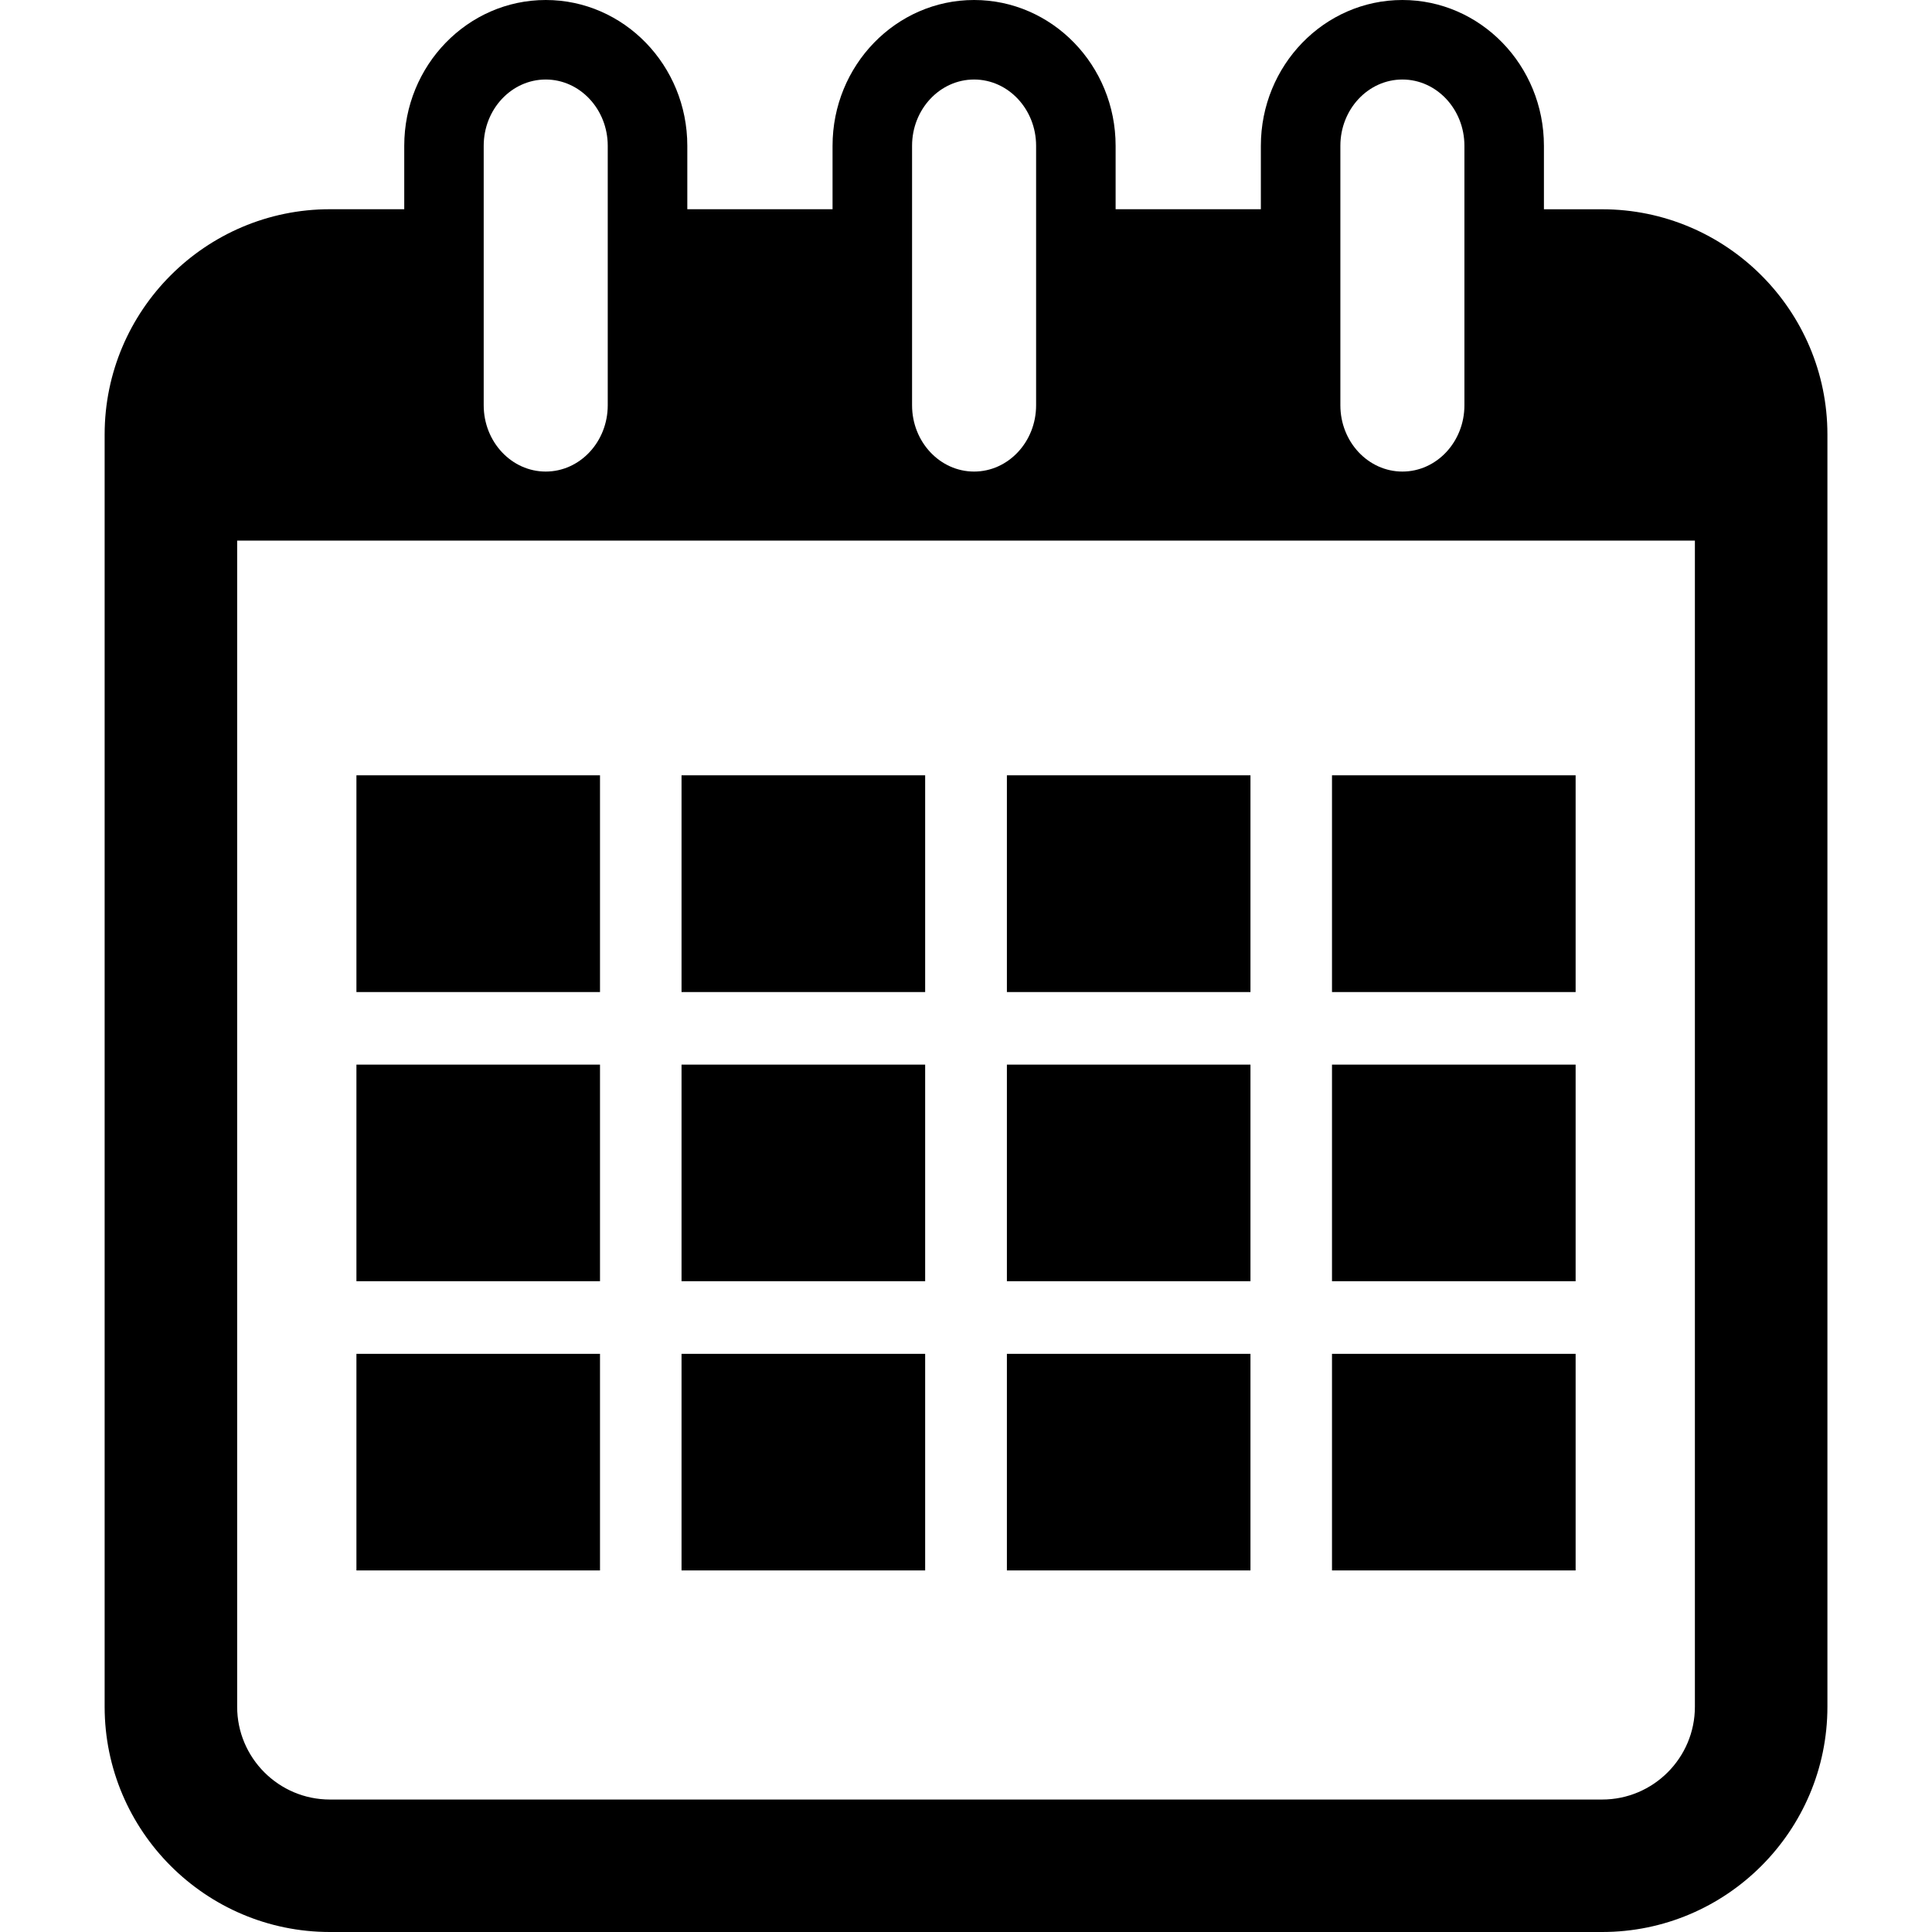
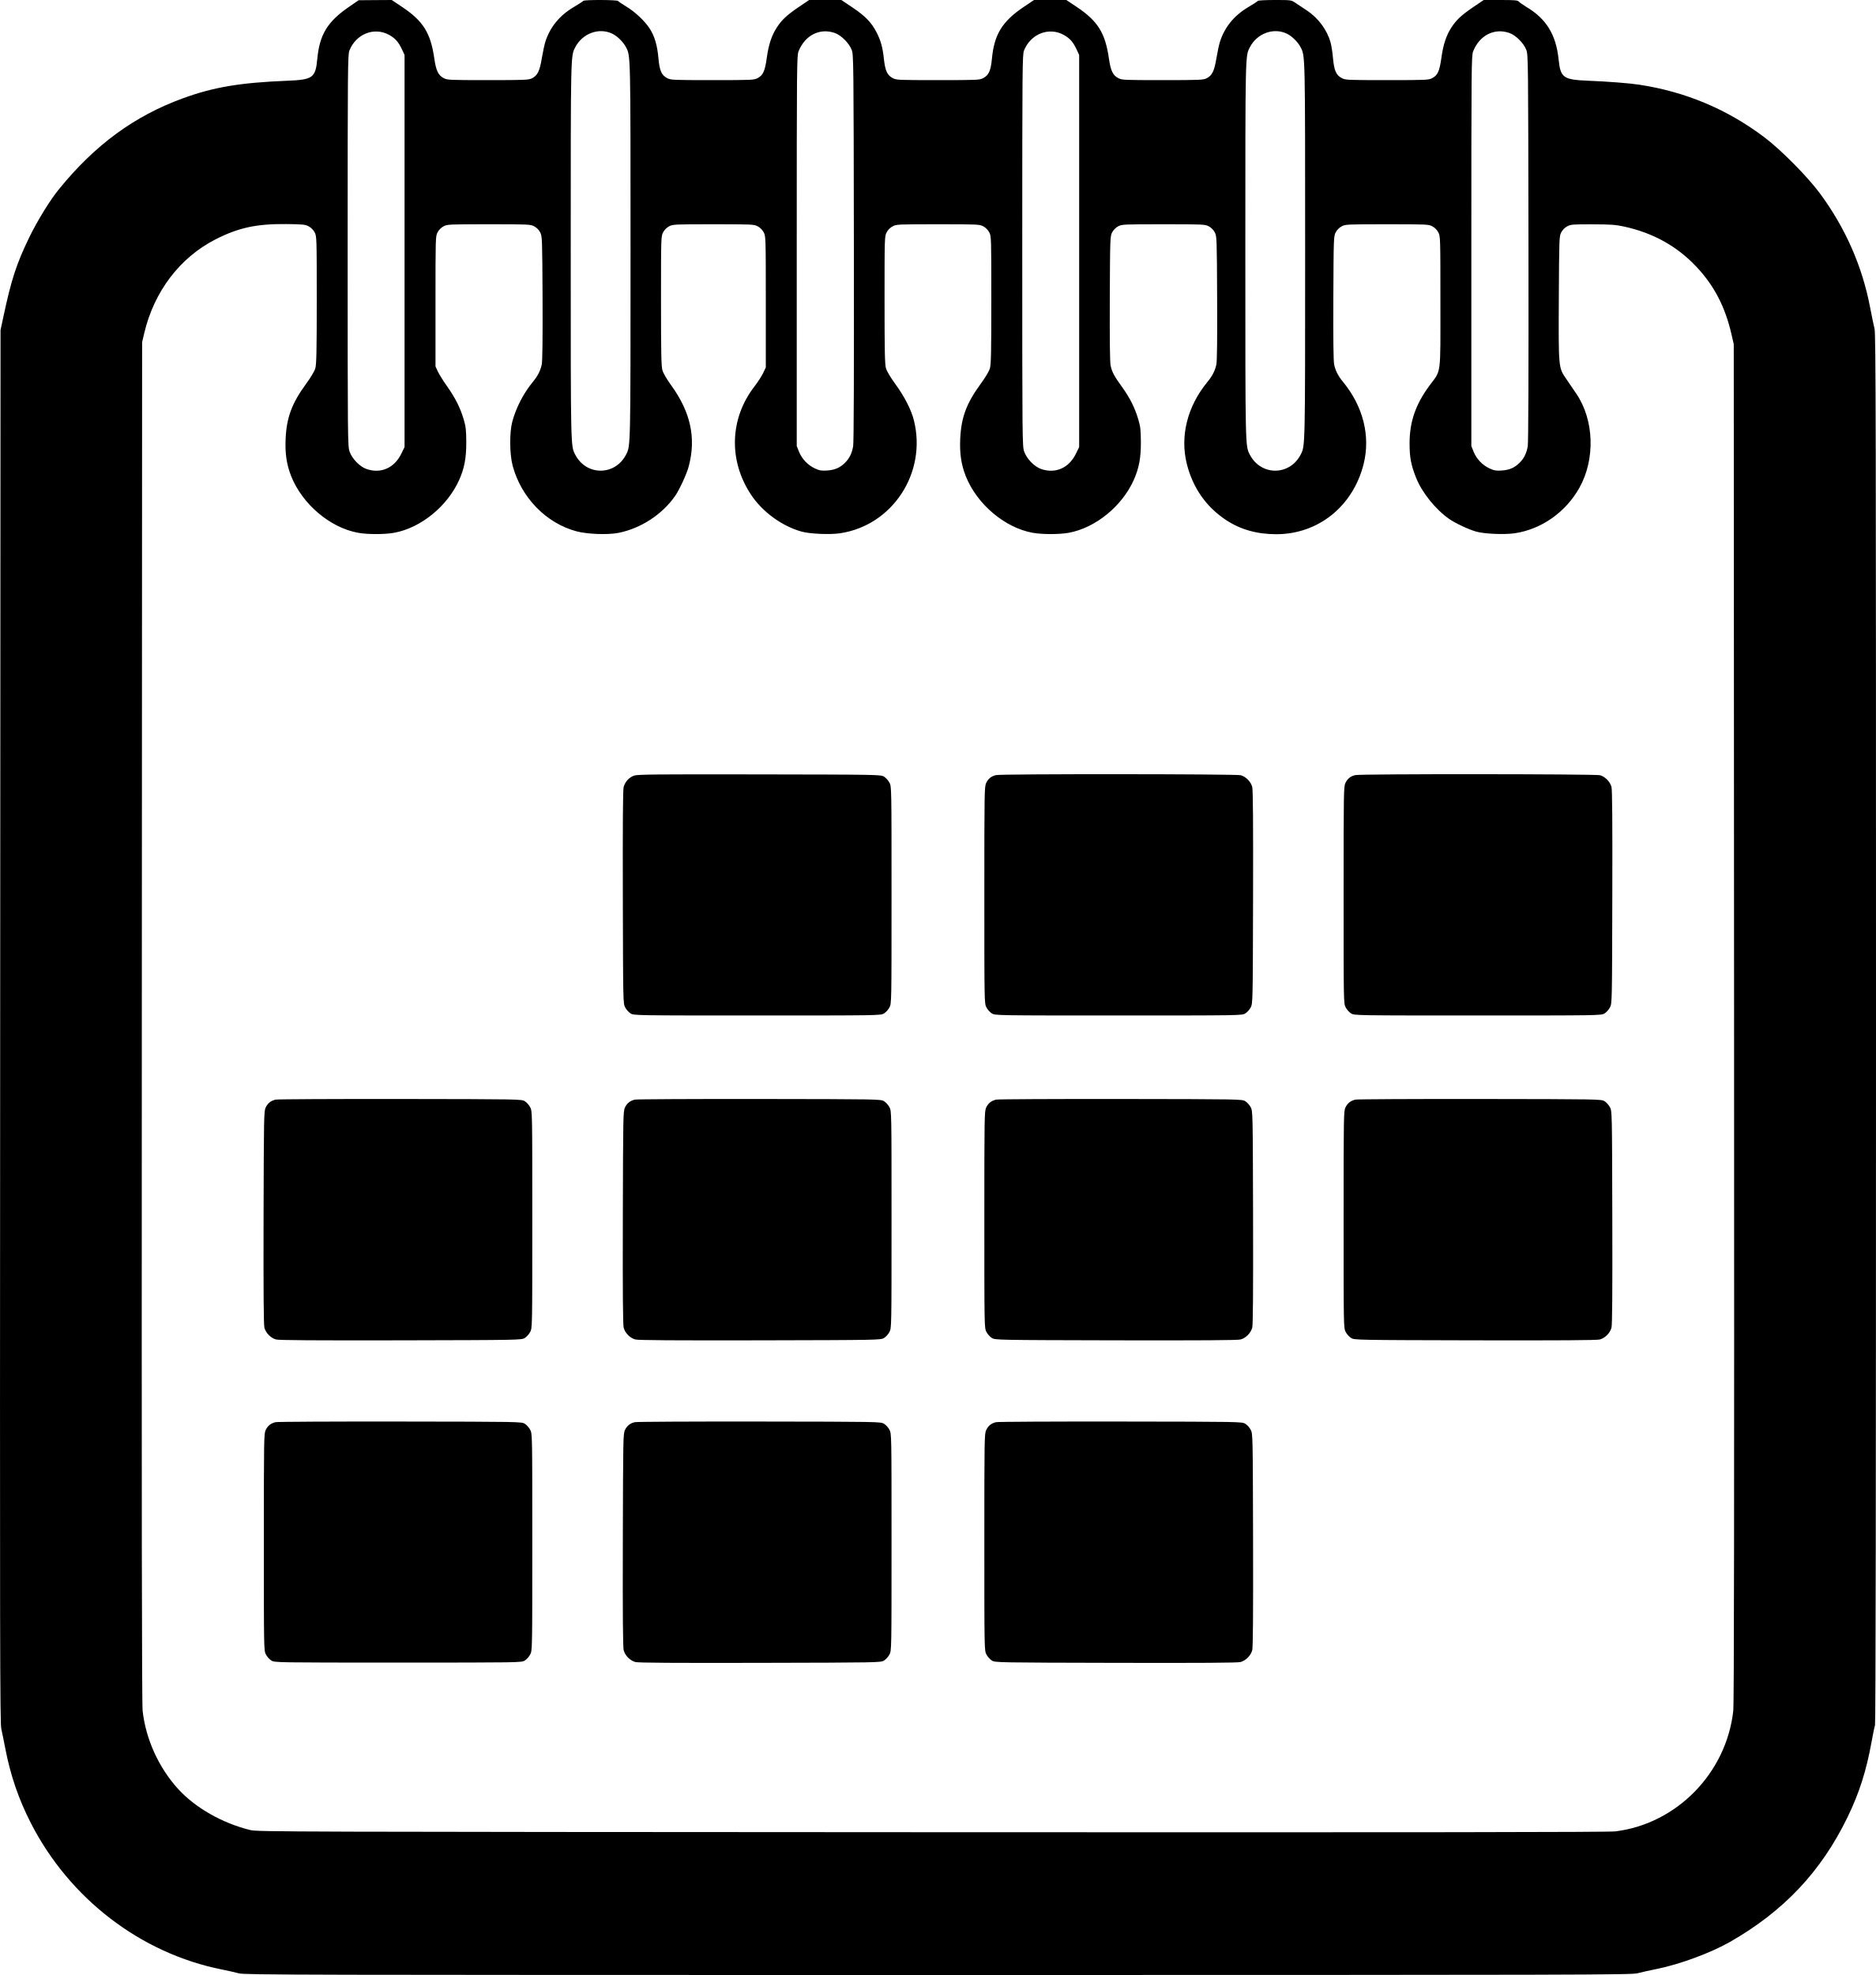
- <svg xmlns="http://www.w3.org/2000/svg" version="1.1" id="Capa_1" x="0px" y="0px" width="36.447px" height="36.447px" viewBox="0 0 36.447 36.447" style="enable-background:new 0 0 36.447 36.447;" xml:space="preserve">
-   <defs id="defs65" />
-   <g id="g30">
-     <g id="g28">
-       <path d="M30.224,3.948h-1.098V2.75c0-1.517-1.197-2.75-2.67-2.75c-1.474,0-2.67,1.233-2.67,2.75v1.197h-2.74V2.75    c0-1.517-1.197-2.75-2.67-2.75c-1.473,0-2.67,1.233-2.67,2.75v1.197h-2.74V2.75c0-1.517-1.197-2.75-2.67-2.75    c-1.473,0-2.67,1.233-2.67,2.75v1.197H6.224c-2.343,0-4.25,1.907-4.25,4.25v24c0,2.343,1.907,4.25,4.25,4.25h24    c2.344,0,4.25-1.907,4.25-4.25v-24C34.474,5.855,32.567,3.948,30.224,3.948z M25.286,2.75c0-0.689,0.525-1.25,1.17-1.25    c0.646,0,1.17,0.561,1.17,1.25v4.896c0,0.689-0.524,1.25-1.17,1.25c-0.645,0-1.17-0.561-1.17-1.25V2.75z M17.206,2.75    c0-0.689,0.525-1.25,1.17-1.25s1.17,0.561,1.17,1.25v4.896c0,0.689-0.525,1.25-1.17,1.25s-1.17-0.561-1.17-1.25V2.75z M9.125,2.75    c0-0.689,0.525-1.25,1.17-1.25s1.17,0.561,1.17,1.25v4.896c0,0.689-0.525,1.25-1.17,1.25s-1.17-0.561-1.17-1.25V2.75z     M31.974,32.198c0,0.965-0.785,1.75-1.75,1.75h-24c-0.965,0-1.75-0.785-1.75-1.75v-22h27.5V32.198z" id="path2" />
-       <rect x="6.724" y="14.626" width="4.595" height="4.089" id="rect4" />
-       <rect x="12.857" y="14.626" width="4.596" height="4.089" id="rect6" />
-       <rect x="18.995" y="14.626" width="4.595" height="4.089" id="rect8" />
-       <rect x="25.128" y="14.626" width="4.596" height="4.089" id="rect10" />
-       <rect x="6.724" y="20.084" width="4.595" height="4.086" id="rect12" />
-       <rect x="12.857" y="20.084" width="4.596" height="4.086" id="rect14" />
-       <rect x="18.995" y="20.084" width="4.595" height="4.086" id="rect16" />
-       <rect x="25.128" y="20.084" width="4.596" height="4.086" id="rect18" />
-       <rect x="6.724" y="25.54" width="4.595" height="4.086" id="rect20" />
-       <rect x="12.857" y="25.54" width="4.596" height="4.086" id="rect22" />
-       <rect x="18.995" y="25.54" width="4.595" height="4.086" id="rect24" />
-       <rect x="25.128" y="25.54" width="4.596" height="4.086" id="rect26" />
-     </g>
-   </g>
-   <g id="g32">
- </g>
-   <g id="g34">
- </g>
-   <g id="g36">
- </g>
-   <g id="g38">
- </g>
-   <g id="g40">
- </g>
-   <g id="g42">
- </g>
-   <g id="g44">
- </g>
-   <g id="g46">
- </g>
-   <g id="g48">
- </g>
-   <g id="g50">
- </g>
-   <g id="g52">
- </g>
-   <g id="g54">
- </g>
-   <g id="g56">
- </g>
-   <g id="g58">
- </g>
-   <g id="g60">
- </g>
+ <svg xmlns="http://www.w3.org/2000/svg" width="57" height="60" viewBox="0 0 57 60" fill="none">
+   <path fill-rule="evenodd" clip-rule="evenodd" d="M10.594 0.215C9.949 0.659 9.709 1.055 9.641 1.786C9.587 2.364 9.507 2.422 8.73 2.453C7.294 2.511 6.49 2.646 5.556 2.987C4.08 3.526 2.888 4.399 1.791 5.748C1.52 6.08 1.133 6.709 0.889 7.211C0.498 8.018 0.341 8.501 0.098 9.646L0.016 10.028L0.005 31.172C-0.005 50.368 -0.002 52.335 0.041 52.53C0.068 52.648 0.123 52.917 0.163 53.129C0.317 53.93 0.568 54.662 0.934 55.378C2.111 57.682 4.278 59.343 6.747 59.834C6.928 59.87 7.158 59.922 7.258 59.95C7.427 59.997 9.021 60 28.498 60C48.283 60 49.568 59.996 49.753 59.947C49.862 59.918 50.128 59.859 50.345 59.815C51.035 59.677 51.981 59.327 52.558 58.998C54.197 58.063 55.336 56.855 56.138 55.2C56.49 54.475 56.707 53.795 56.863 52.928C56.905 52.692 56.954 52.459 56.97 52.411C56.99 52.352 57 45.037 57 31.244C57 12.855 56.994 10.143 56.956 9.99C56.931 9.893 56.871 9.6 56.821 9.339C56.583 8.09 56.071 6.925 55.299 5.879C54.921 5.367 54.111 4.549 53.604 4.167C52.475 3.318 51.221 2.79 49.814 2.574C49.519 2.528 48.864 2.477 48.267 2.453C47.495 2.422 47.415 2.365 47.356 1.803C47.278 1.054 46.985 0.575 46.386 0.216C46.276 0.149 46.168 0.074 46.147 0.048C46.114 0.008 46.022 0 45.595 0H45.082L44.762 0.216C44.403 0.46 44.254 0.599 44.1 0.833C43.945 1.071 43.85 1.356 43.796 1.749C43.739 2.159 43.684 2.285 43.52 2.371C43.405 2.432 43.355 2.434 42.143 2.434C40.93 2.434 40.88 2.432 40.765 2.371C40.596 2.281 40.537 2.147 40.502 1.77C40.487 1.596 40.453 1.379 40.427 1.286C40.321 0.908 40.055 0.549 39.711 0.32C39.589 0.24 39.431 0.134 39.36 0.087C39.231 0 39.228 0 38.733 0C38.459 0 38.227 0.012 38.218 0.027C38.209 0.042 38.078 0.127 37.926 0.217C37.496 0.472 37.209 0.824 37.066 1.271C37.039 1.355 36.992 1.578 36.96 1.767C36.895 2.159 36.83 2.293 36.662 2.378C36.557 2.43 36.456 2.434 35.321 2.434C34.139 2.434 34.088 2.432 33.973 2.371C33.813 2.286 33.746 2.145 33.694 1.783C33.582 1.001 33.357 0.64 32.715 0.211L32.399 0H31.908H31.418L31.097 0.216C30.45 0.652 30.207 1.049 30.138 1.786C30.104 2.146 30.043 2.283 29.876 2.371C29.761 2.432 29.711 2.434 28.498 2.434C27.286 2.434 27.236 2.432 27.121 2.371C26.959 2.285 26.895 2.148 26.858 1.803C26.82 1.442 26.762 1.233 26.631 0.979C26.476 0.68 26.292 0.49 25.909 0.232L25.563 0H25.074H24.585L24.265 0.216C23.906 0.46 23.757 0.599 23.604 0.833C23.448 1.071 23.353 1.356 23.299 1.749C23.242 2.159 23.187 2.285 23.023 2.371C22.908 2.432 22.858 2.434 21.646 2.434C20.433 2.434 20.383 2.432 20.268 2.371C20.099 2.281 20.04 2.147 20.006 1.77C19.97 1.372 19.891 1.104 19.742 0.871C19.591 0.637 19.292 0.356 19.016 0.191C18.897 0.119 18.79 0.047 18.78 0.03C18.757 -0.008 17.744 -0.011 17.721 0.027C17.712 0.042 17.581 0.127 17.429 0.217C16.999 0.472 16.712 0.824 16.569 1.271C16.542 1.355 16.495 1.578 16.463 1.767C16.398 2.159 16.333 2.293 16.165 2.378C16.06 2.43 15.959 2.434 14.824 2.434C13.642 2.434 13.591 2.432 13.476 2.371C13.316 2.286 13.249 2.145 13.197 1.783C13.085 1.001 12.86 0.64 12.218 0.211L11.902 0L11.399 0.003L10.897 0.007L10.594 0.215ZM11.821 1.059C12.008 1.162 12.107 1.273 12.213 1.5L12.292 1.669V7.625V13.582L12.192 13.786C11.981 14.218 11.572 14.398 11.138 14.249C10.93 14.177 10.697 13.937 10.621 13.717C10.565 13.555 10.563 13.369 10.563 7.609C10.563 2.039 10.567 1.661 10.616 1.536C10.817 1.03 11.37 0.811 11.821 1.059ZM18.599 1.021C18.757 1.096 18.939 1.276 19.023 1.44C19.16 1.708 19.158 1.613 19.158 7.625C19.158 13.637 19.16 13.541 19.023 13.809C18.689 14.462 17.81 14.462 17.476 13.809C17.339 13.541 17.341 13.637 17.341 7.625C17.341 1.613 17.339 1.708 17.476 1.44C17.693 1.016 18.193 0.83 18.599 1.021ZM25.362 1.001C25.557 1.068 25.799 1.31 25.878 1.516C25.935 1.665 25.936 1.827 25.944 7.531C25.949 11.302 25.942 13.451 25.922 13.557C25.883 13.774 25.81 13.922 25.678 14.055C25.526 14.209 25.363 14.28 25.127 14.294C24.959 14.305 24.897 14.294 24.759 14.23C24.544 14.13 24.365 13.942 24.277 13.723L24.208 13.55V7.625C24.208 2.002 24.211 1.692 24.262 1.562C24.455 1.073 24.905 0.843 25.362 1.001ZM32.318 1.059C32.505 1.162 32.604 1.273 32.71 1.5L32.789 1.669V7.625V13.582L32.689 13.786C32.478 14.218 32.069 14.398 31.635 14.249C31.427 14.177 31.194 13.937 31.118 13.717C31.062 13.555 31.06 13.369 31.06 7.609C31.06 2.039 31.064 1.661 31.113 1.536C31.314 1.03 31.867 0.811 32.318 1.059ZM39.096 1.021C39.254 1.096 39.436 1.276 39.52 1.44C39.657 1.708 39.655 1.613 39.655 7.625C39.655 13.637 39.657 13.541 39.52 13.809C39.186 14.462 38.307 14.462 37.973 13.809C37.836 13.541 37.838 13.637 37.838 7.625C37.838 1.613 37.836 1.708 37.973 1.44C38.19 1.016 38.69 0.83 39.096 1.021ZM45.859 1.001C46.054 1.068 46.296 1.31 46.375 1.516C46.432 1.665 46.433 1.827 46.441 7.531C46.446 11.302 46.438 13.451 46.419 13.557C46.38 13.774 46.307 13.922 46.175 14.055C46.023 14.209 45.86 14.28 45.624 14.294C45.456 14.305 45.394 14.294 45.256 14.23C45.041 14.13 44.862 13.942 44.774 13.723L44.705 13.55V7.625C44.705 2.002 44.708 1.692 44.759 1.562C44.952 1.073 45.402 0.843 45.859 1.001ZM9.379 6.876C9.453 6.916 9.522 6.985 9.561 7.06C9.622 7.178 9.624 7.22 9.624 9.11C9.624 10.674 9.615 11.067 9.581 11.187C9.555 11.278 9.447 11.46 9.3 11.661C8.867 12.253 8.707 12.684 8.678 13.335C8.658 13.777 8.709 14.116 8.846 14.463C9.185 15.317 10.03 16.032 10.881 16.186C11.173 16.238 11.682 16.238 11.974 16.186C12.781 16.04 13.59 15.385 13.949 14.586C14.11 14.227 14.17 13.908 14.167 13.427C14.165 13.056 14.154 12.962 14.085 12.729C13.98 12.379 13.833 12.087 13.576 11.724C13.462 11.563 13.338 11.363 13.3 11.28L13.232 11.131V9.156C13.232 7.219 13.233 7.178 13.294 7.06C13.333 6.985 13.402 6.916 13.476 6.876C13.591 6.815 13.641 6.813 14.854 6.813C16.067 6.813 16.116 6.815 16.232 6.876C16.306 6.916 16.375 6.985 16.413 7.06C16.474 7.177 16.476 7.229 16.485 9.047C16.49 10.282 16.482 10.966 16.461 11.07C16.422 11.26 16.34 11.421 16.188 11.605C15.903 11.951 15.677 12.391 15.564 12.816C15.477 13.142 15.483 13.8 15.576 14.147C15.835 15.116 16.595 15.896 17.518 16.142C17.842 16.228 18.46 16.252 18.782 16.19C19.468 16.058 20.134 15.623 20.524 15.05C20.654 14.858 20.869 14.388 20.928 14.162C21.154 13.303 20.984 12.521 20.393 11.705C20.259 11.52 20.152 11.337 20.127 11.248C20.092 11.128 20.084 10.731 20.084 9.14C20.084 7.219 20.085 7.178 20.147 7.06C20.186 6.985 20.255 6.916 20.329 6.876C20.444 6.815 20.494 6.813 21.676 6.813C22.858 6.813 22.909 6.815 23.023 6.876C23.098 6.916 23.166 6.985 23.205 7.06C23.267 7.178 23.268 7.219 23.268 9.171V11.161L23.189 11.33C23.145 11.422 23.024 11.608 22.921 11.743C22.173 12.712 22.131 13.983 22.813 15.02C23.16 15.547 23.759 15.986 24.36 16.151C24.61 16.22 25.215 16.246 25.521 16.201C27.116 15.966 28.165 14.366 27.769 12.775C27.689 12.451 27.483 12.049 27.2 11.661C27.053 11.46 26.945 11.278 26.919 11.187C26.884 11.067 26.876 10.674 26.876 9.11C26.876 7.22 26.877 7.178 26.939 7.06C26.978 6.985 27.047 6.916 27.121 6.876C27.236 6.815 27.286 6.813 28.498 6.813C29.711 6.813 29.761 6.815 29.876 6.876C29.95 6.916 30.019 6.985 30.058 7.06C30.119 7.178 30.12 7.22 30.12 9.11C30.12 10.674 30.112 11.067 30.078 11.187C30.052 11.278 29.944 11.46 29.797 11.661C29.364 12.253 29.204 12.684 29.175 13.335C29.155 13.777 29.206 14.116 29.343 14.463C29.682 15.317 30.527 16.032 31.378 16.186C31.67 16.238 32.179 16.238 32.471 16.186C33.278 16.04 34.087 15.385 34.446 14.586C34.607 14.227 34.667 13.908 34.664 13.427C34.662 13.056 34.651 12.962 34.582 12.729C34.477 12.379 34.327 12.081 34.091 11.755C33.851 11.424 33.785 11.299 33.744 11.101C33.723 10.997 33.715 10.308 33.72 9.062C33.728 7.229 33.73 7.177 33.791 7.06C33.83 6.985 33.899 6.916 33.973 6.876C34.088 6.815 34.138 6.813 35.351 6.813C36.563 6.813 36.614 6.815 36.728 6.876C36.803 6.916 36.872 6.985 36.91 7.06C36.971 7.177 36.973 7.229 36.981 9.047C36.987 10.282 36.979 10.966 36.958 11.07C36.919 11.26 36.837 11.421 36.685 11.605C36.075 12.346 35.848 13.254 36.062 14.101C36.244 14.82 36.648 15.398 37.247 15.795C37.687 16.087 38.189 16.229 38.778 16.229C40.053 16.229 41.108 15.383 41.431 14.101C41.645 13.254 41.419 12.346 40.809 11.605C40.657 11.421 40.575 11.26 40.536 11.07C40.514 10.966 40.507 10.282 40.512 9.047C40.52 7.229 40.522 7.177 40.583 7.06C40.622 6.985 40.691 6.916 40.765 6.876C40.88 6.815 40.93 6.813 42.143 6.813C43.355 6.813 43.405 6.815 43.52 6.876C43.594 6.916 43.663 6.985 43.702 7.06C43.764 7.178 43.765 7.219 43.765 9.171C43.765 11.464 43.797 11.221 43.434 11.713C43.009 12.288 42.828 12.815 42.828 13.473C42.829 13.896 42.872 14.125 43.024 14.51C43.205 14.964 43.617 15.477 44.035 15.768C44.226 15.9 44.63 16.089 44.856 16.151C45.11 16.221 45.713 16.246 46.023 16.2C46.834 16.081 47.573 15.561 47.989 14.817C48.475 13.949 48.436 12.755 47.895 11.962C47.808 11.834 47.667 11.627 47.581 11.501C47.351 11.165 47.352 11.175 47.363 9.018C47.373 7.231 47.375 7.177 47.436 7.06C47.474 6.985 47.544 6.916 47.618 6.876C47.728 6.818 47.787 6.813 48.389 6.815C48.943 6.816 49.087 6.827 49.35 6.884C50.223 7.075 50.944 7.473 51.53 8.09C52.078 8.667 52.417 9.315 52.61 10.16L52.678 10.457L52.688 31.065C52.694 46.145 52.688 51.754 52.663 51.977C52.452 53.867 50.942 55.409 49.079 55.637C48.873 55.662 43.312 55.669 28.316 55.662C8.691 55.652 7.825 55.65 7.607 55.597C6.758 55.39 5.932 54.92 5.409 54.345C4.823 53.7 4.429 52.834 4.334 51.977C4.309 51.754 4.302 46.137 4.309 31.034L4.318 10.396L4.383 10.12C4.68 8.857 5.468 7.821 6.552 7.27C7.247 6.916 7.796 6.798 8.699 6.807C9.2 6.813 9.272 6.82 9.379 6.876ZM19.266 23.562C19.114 23.617 18.99 23.753 18.948 23.911C18.926 23.993 18.919 25.052 18.924 27.257C18.932 30.466 18.932 30.484 18.996 30.605C19.031 30.673 19.106 30.756 19.162 30.789C19.264 30.85 19.32 30.85 23.01 30.85C26.7 30.85 26.756 30.85 26.858 30.789C26.915 30.756 26.99 30.673 27.025 30.605C27.088 30.483 27.088 30.475 27.088 27.191C27.088 23.908 27.088 23.899 27.025 23.777C26.99 23.71 26.915 23.627 26.858 23.593C26.756 23.533 26.694 23.532 23.071 23.526C19.948 23.52 19.368 23.526 19.266 23.562ZM30.265 23.547C30.119 23.581 30.03 23.652 29.966 23.782C29.91 23.895 29.908 24.019 29.908 27.191C29.908 30.475 29.908 30.483 29.972 30.605C30.007 30.673 30.082 30.756 30.139 30.789C30.24 30.85 30.296 30.85 33.986 30.85C37.676 30.85 37.733 30.85 37.834 30.789C37.891 30.756 37.966 30.673 38.001 30.605C38.064 30.484 38.065 30.466 38.073 27.257C38.078 24.978 38.071 23.995 38.047 23.906C38.005 23.748 37.855 23.594 37.699 23.551C37.56 23.512 30.427 23.508 30.265 23.547ZM41.181 23.547C41.035 23.581 40.946 23.652 40.881 23.782C40.826 23.895 40.824 24.019 40.824 27.191C40.824 30.475 40.824 30.483 40.887 30.605C40.922 30.673 40.997 30.756 41.054 30.789C41.156 30.85 41.212 30.85 44.902 30.85C48.592 30.85 48.648 30.85 48.75 30.789C48.806 30.756 48.882 30.673 48.916 30.605C48.98 30.484 48.98 30.466 48.988 27.257C48.994 24.978 48.986 23.995 48.963 23.906C48.92 23.748 48.77 23.594 48.615 23.551C48.475 23.512 41.343 23.508 41.181 23.547ZM8.374 33.406C8.227 33.442 8.138 33.512 8.074 33.642C8.019 33.755 8.016 33.887 8.008 36.985C8.003 39.264 8.01 40.248 8.034 40.336C8.077 40.497 8.228 40.65 8.388 40.693C8.477 40.717 9.565 40.724 12.176 40.719C15.777 40.711 15.841 40.709 15.943 40.649C15.999 40.615 16.074 40.533 16.109 40.465C16.173 40.343 16.173 40.335 16.173 37.051C16.173 33.768 16.173 33.759 16.109 33.637C16.074 33.57 15.999 33.487 15.943 33.453C15.841 33.393 15.78 33.392 12.155 33.387C10.129 33.385 8.427 33.393 8.374 33.406ZM19.289 33.406C19.143 33.442 19.054 33.512 18.99 33.642C18.934 33.755 18.932 33.887 18.924 36.985C18.918 39.264 18.926 40.248 18.95 40.336C18.992 40.497 19.144 40.65 19.303 40.693C19.392 40.717 20.48 40.724 23.091 40.719C26.693 40.711 26.757 40.709 26.858 40.649C26.915 40.615 26.99 40.533 27.025 40.465C27.088 40.343 27.088 40.335 27.088 37.051C27.088 33.768 27.088 33.759 27.025 33.637C26.99 33.57 26.915 33.487 26.858 33.453C26.756 33.393 26.696 33.392 23.071 33.387C21.045 33.385 19.343 33.393 19.289 33.406ZM30.265 33.406C30.119 33.442 30.03 33.512 29.966 33.642C29.91 33.755 29.908 33.879 29.908 37.051C29.908 40.335 29.908 40.343 29.972 40.465C30.007 40.533 30.082 40.615 30.139 40.649C30.24 40.709 30.304 40.711 33.905 40.719C36.516 40.724 37.604 40.717 37.693 40.693C37.853 40.65 38.004 40.497 38.047 40.336C38.071 40.248 38.078 39.264 38.073 36.985C38.065 33.776 38.064 33.759 38.001 33.637C37.966 33.57 37.891 33.487 37.834 33.453C37.733 33.393 37.672 33.392 34.047 33.387C32.021 33.385 30.319 33.393 30.265 33.406ZM41.181 33.406C41.035 33.442 40.946 33.512 40.881 33.642C40.826 33.755 40.824 33.879 40.824 37.051C40.824 40.335 40.824 40.343 40.887 40.465C40.922 40.533 40.997 40.615 41.054 40.649C41.156 40.709 41.219 40.711 44.821 40.719C47.432 40.724 48.52 40.717 48.609 40.693C48.768 40.65 48.92 40.497 48.963 40.336C48.986 40.248 48.994 39.264 48.988 36.985C48.98 33.776 48.98 33.759 48.916 33.637C48.882 33.57 48.806 33.487 48.75 33.453C48.648 33.393 48.587 33.392 44.963 33.387C42.936 33.385 41.235 33.393 41.181 33.406ZM8.374 43.205C8.227 43.24 8.138 43.311 8.074 43.441C8.019 43.554 8.017 43.678 8.017 46.85C8.017 50.133 8.017 50.142 8.08 50.264C8.115 50.331 8.19 50.414 8.247 50.448C8.349 50.508 8.405 50.509 12.095 50.509C15.785 50.509 15.841 50.508 15.943 50.448C15.999 50.414 16.074 50.331 16.109 50.264C16.173 50.142 16.173 50.133 16.173 46.85C16.173 43.566 16.173 43.558 16.109 43.436C16.074 43.368 15.999 43.285 15.943 43.252C15.841 43.192 15.78 43.191 12.155 43.186C10.129 43.183 8.427 43.192 8.374 43.205ZM19.289 43.205C19.143 43.24 19.054 43.311 18.99 43.441C18.934 43.553 18.932 43.685 18.924 46.784C18.918 49.063 18.926 50.046 18.95 50.135C18.992 50.295 19.144 50.448 19.303 50.492C19.392 50.516 20.48 50.523 23.091 50.517C26.693 50.509 26.757 50.508 26.858 50.448C26.915 50.414 26.99 50.331 27.025 50.264C27.088 50.142 27.088 50.133 27.088 46.85C27.088 43.566 27.088 43.558 27.025 43.436C26.99 43.368 26.915 43.285 26.858 43.252C26.756 43.192 26.696 43.191 23.071 43.186C21.045 43.183 19.343 43.192 19.289 43.205ZM30.265 43.205C30.119 43.24 30.03 43.311 29.966 43.441C29.91 43.554 29.908 43.678 29.908 46.85C29.908 50.133 29.908 50.142 29.972 50.264C30.007 50.331 30.082 50.414 30.139 50.448C30.24 50.508 30.304 50.509 33.905 50.517C36.516 50.523 37.604 50.516 37.693 50.492C37.853 50.448 38.004 50.295 38.047 50.135C38.071 50.046 38.078 49.063 38.073 46.784C38.065 43.575 38.064 43.557 38.001 43.436C37.966 43.368 37.891 43.285 37.834 43.252C37.733 43.192 37.672 43.191 34.047 43.186C32.021 43.183 30.319 43.192 30.265 43.205Z" fill="#000000" />
</svg>
